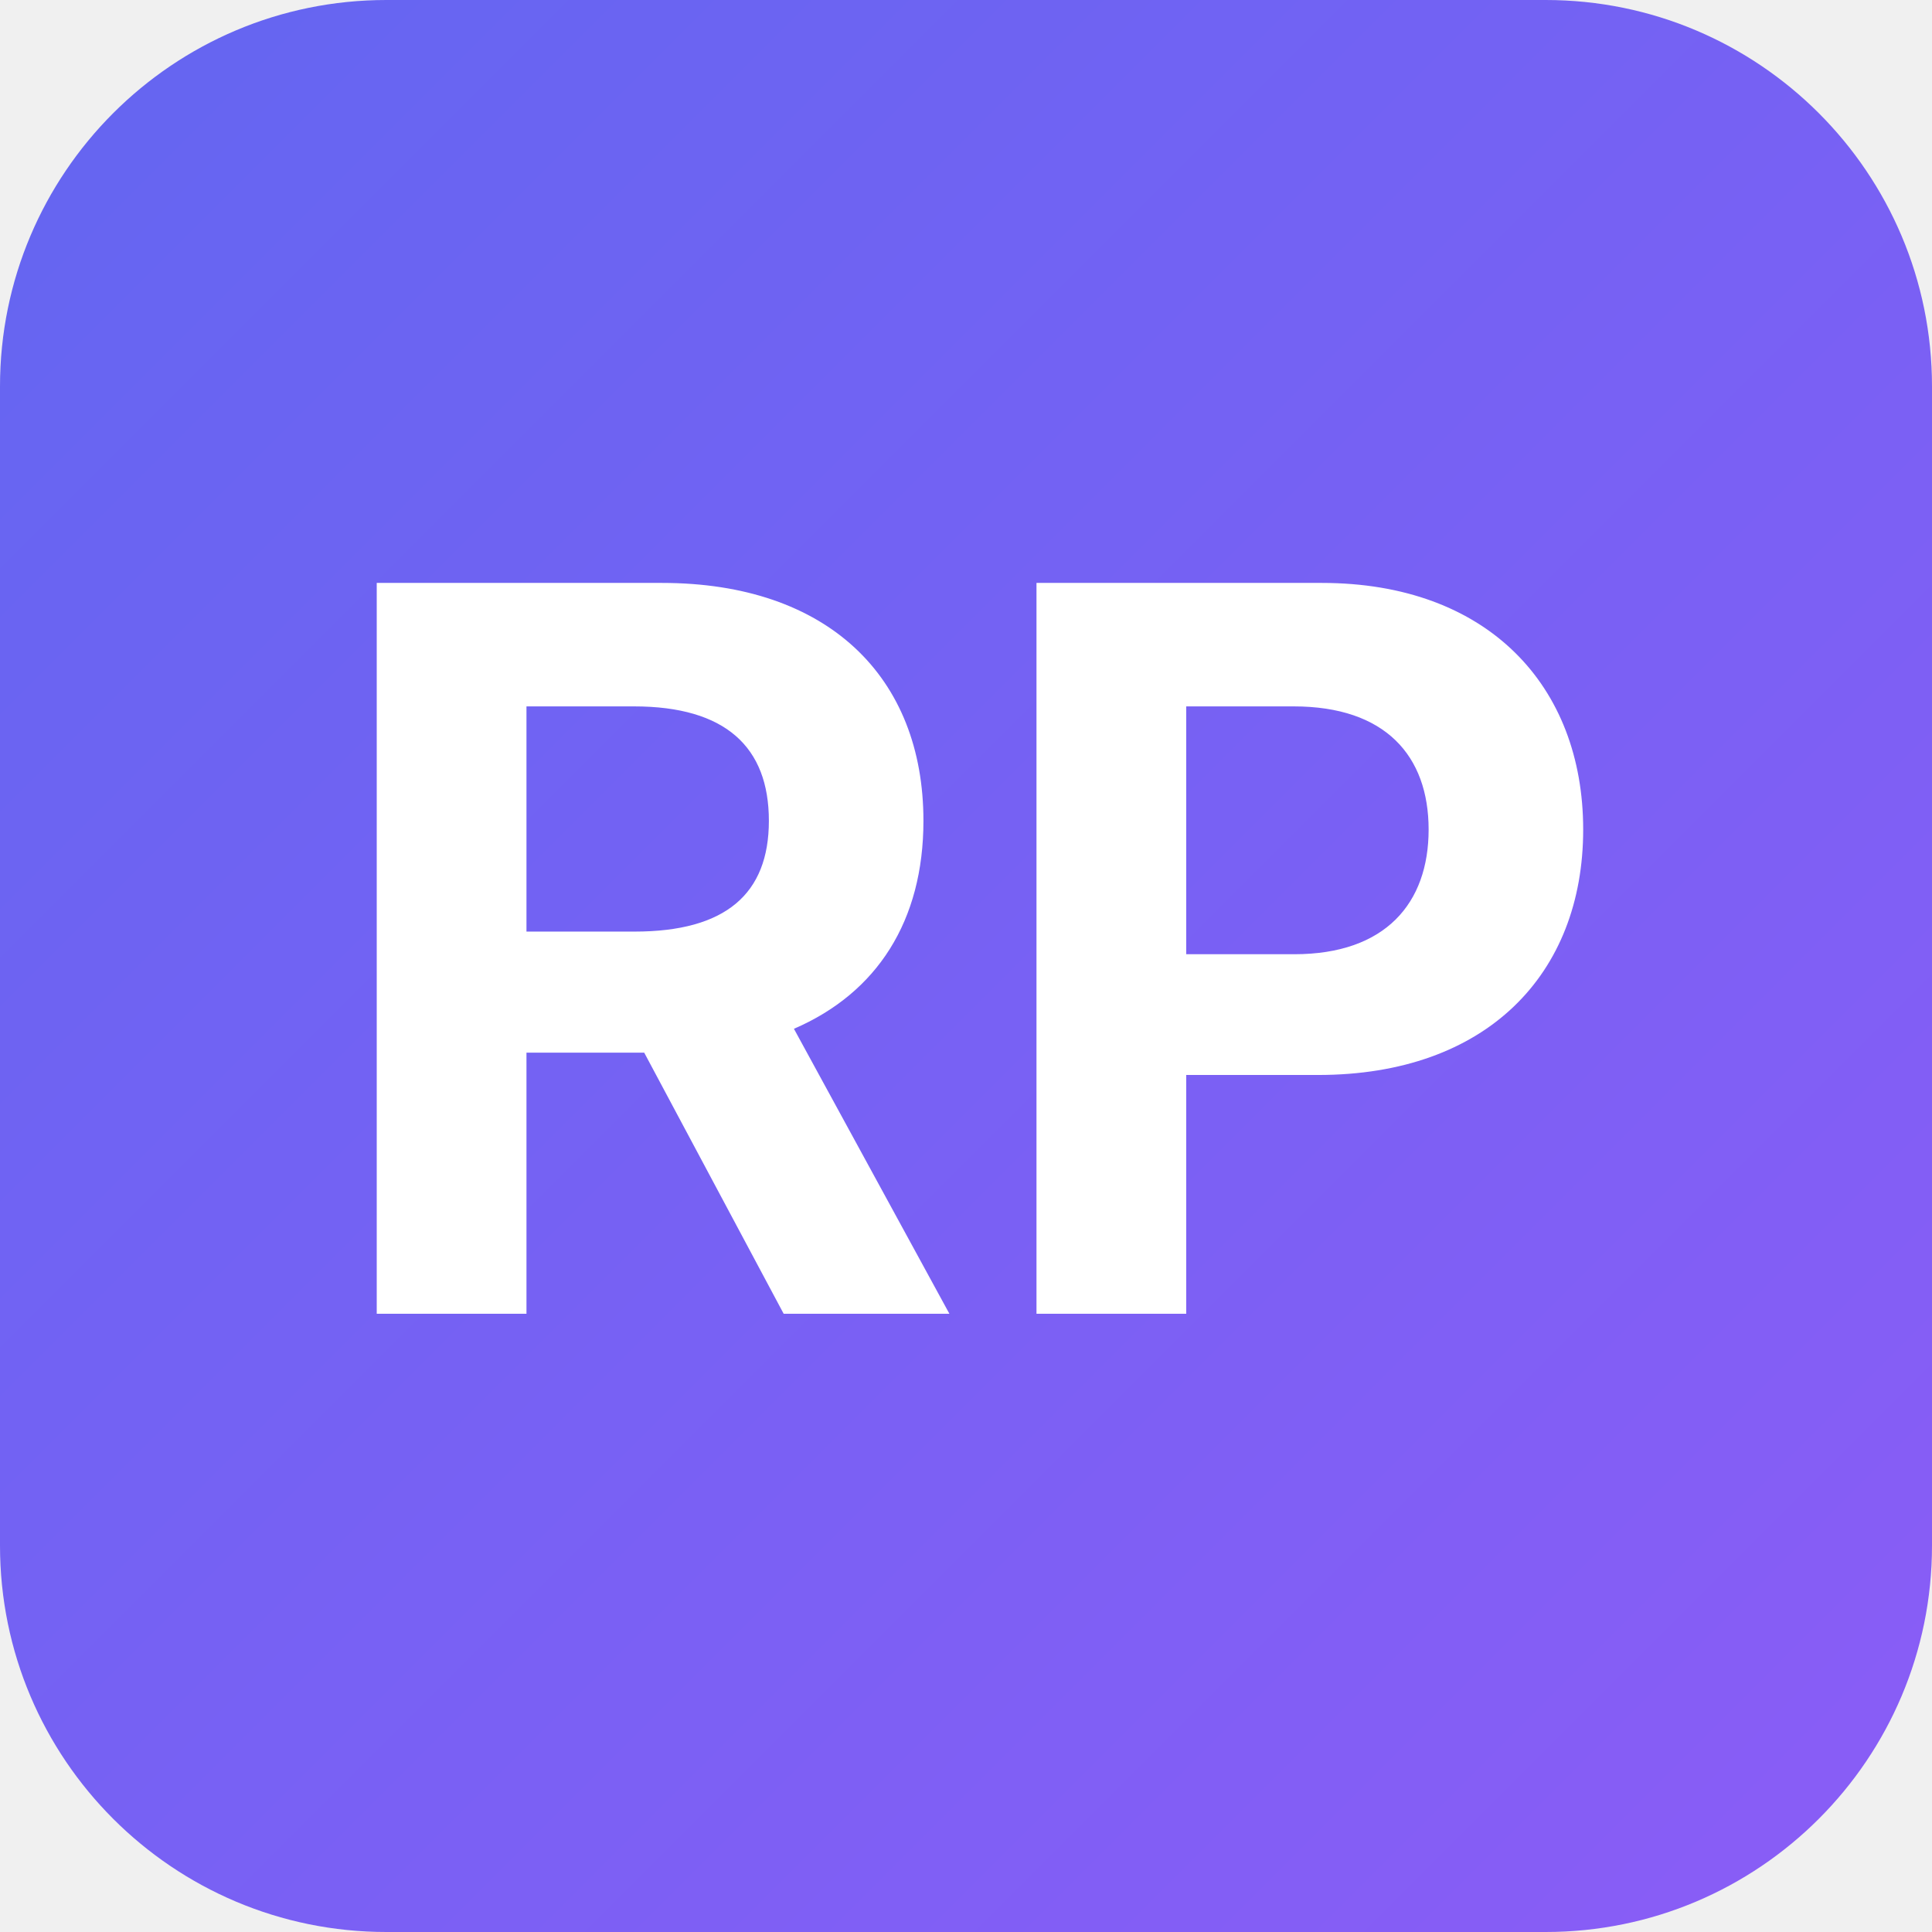
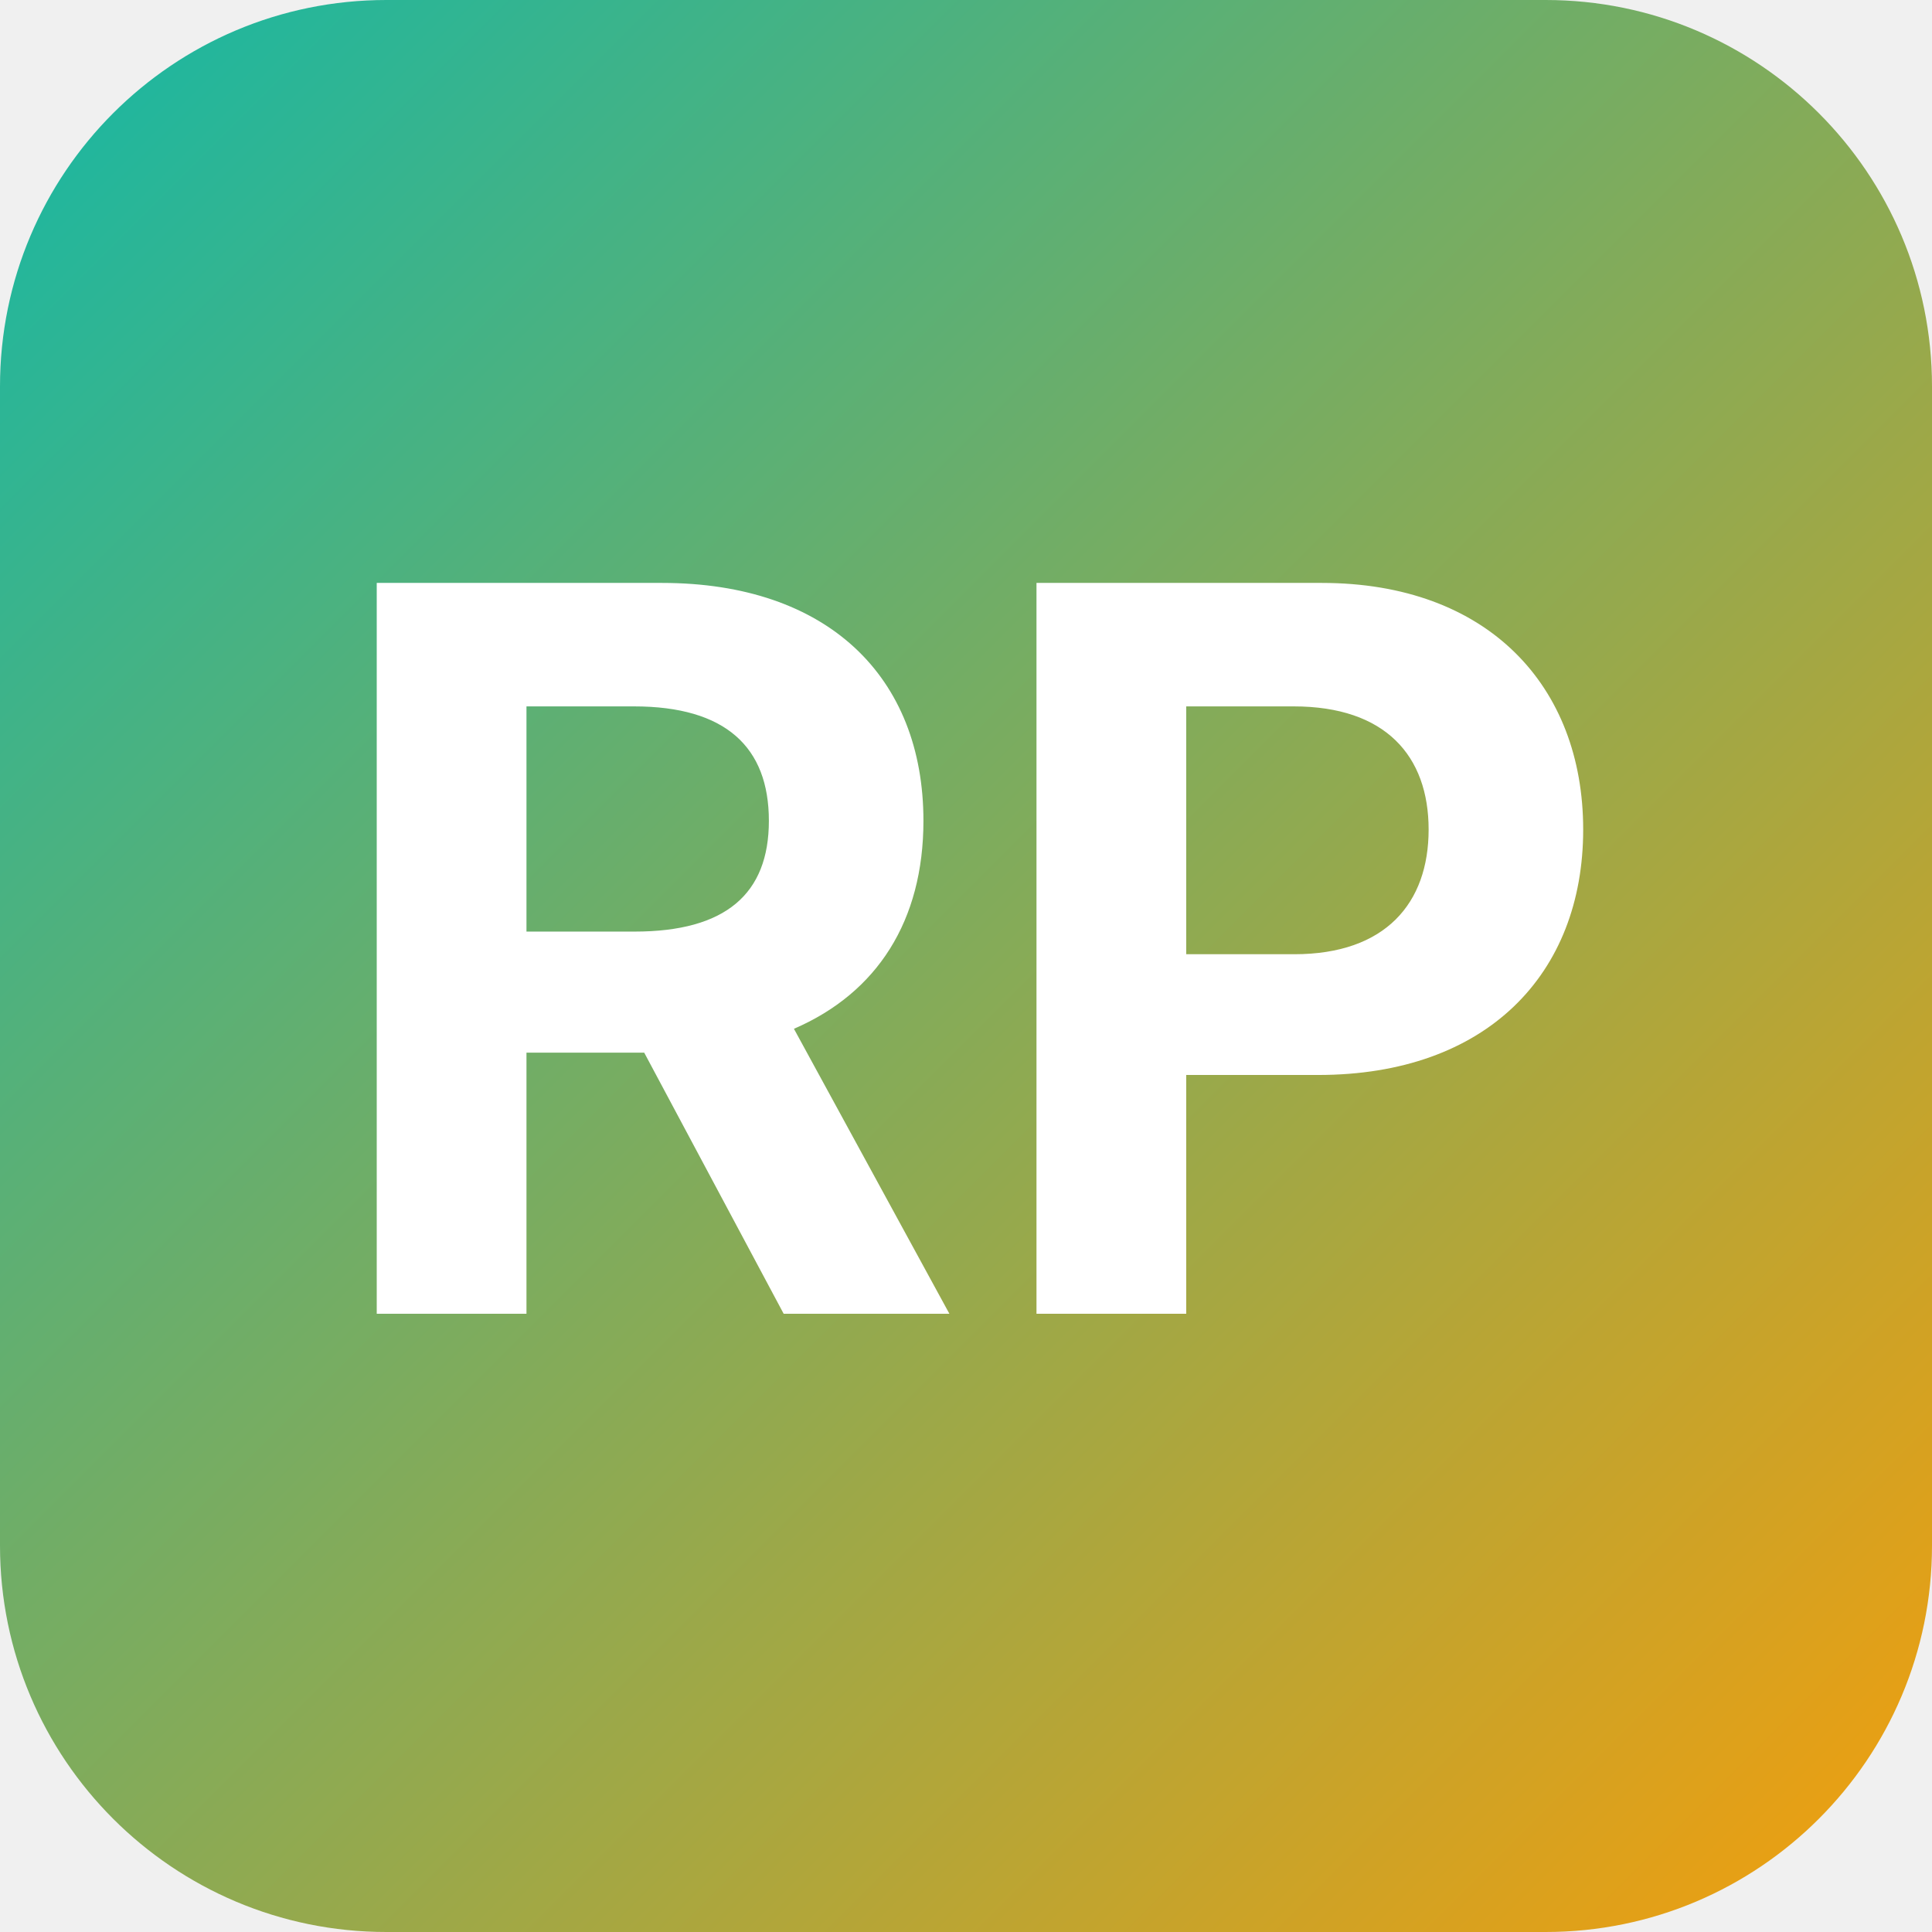
<svg xmlns="http://www.w3.org/2000/svg" viewBox="0 0 100 100">
  <defs>
    <linearGradient id="grad" x1="0%" y1="0%" x2="100%" y2="100%">
-       <stop offset="0%" style="stop-color:#6366f1;stop-opacity:1" />
-       <stop offset="100%" style="stop-color:#8b5cf6;stop-opacity:1" />
+       <stop offset="0%" style="stop-color:#14b8a6;stop-opacity:1" />
+       <stop offset="100%" style="stop-color:#f59e0b;stop-opacity:1" />
    </linearGradient>
  </defs>
  <rect width="100" height="100" rx="20" fill="url(#grad)" />
  <text x="50" y="68" font-family="Inter, sans-serif" font-size="52" font-weight="700" fill="white" text-anchor="middle">RP</text>
</svg>
